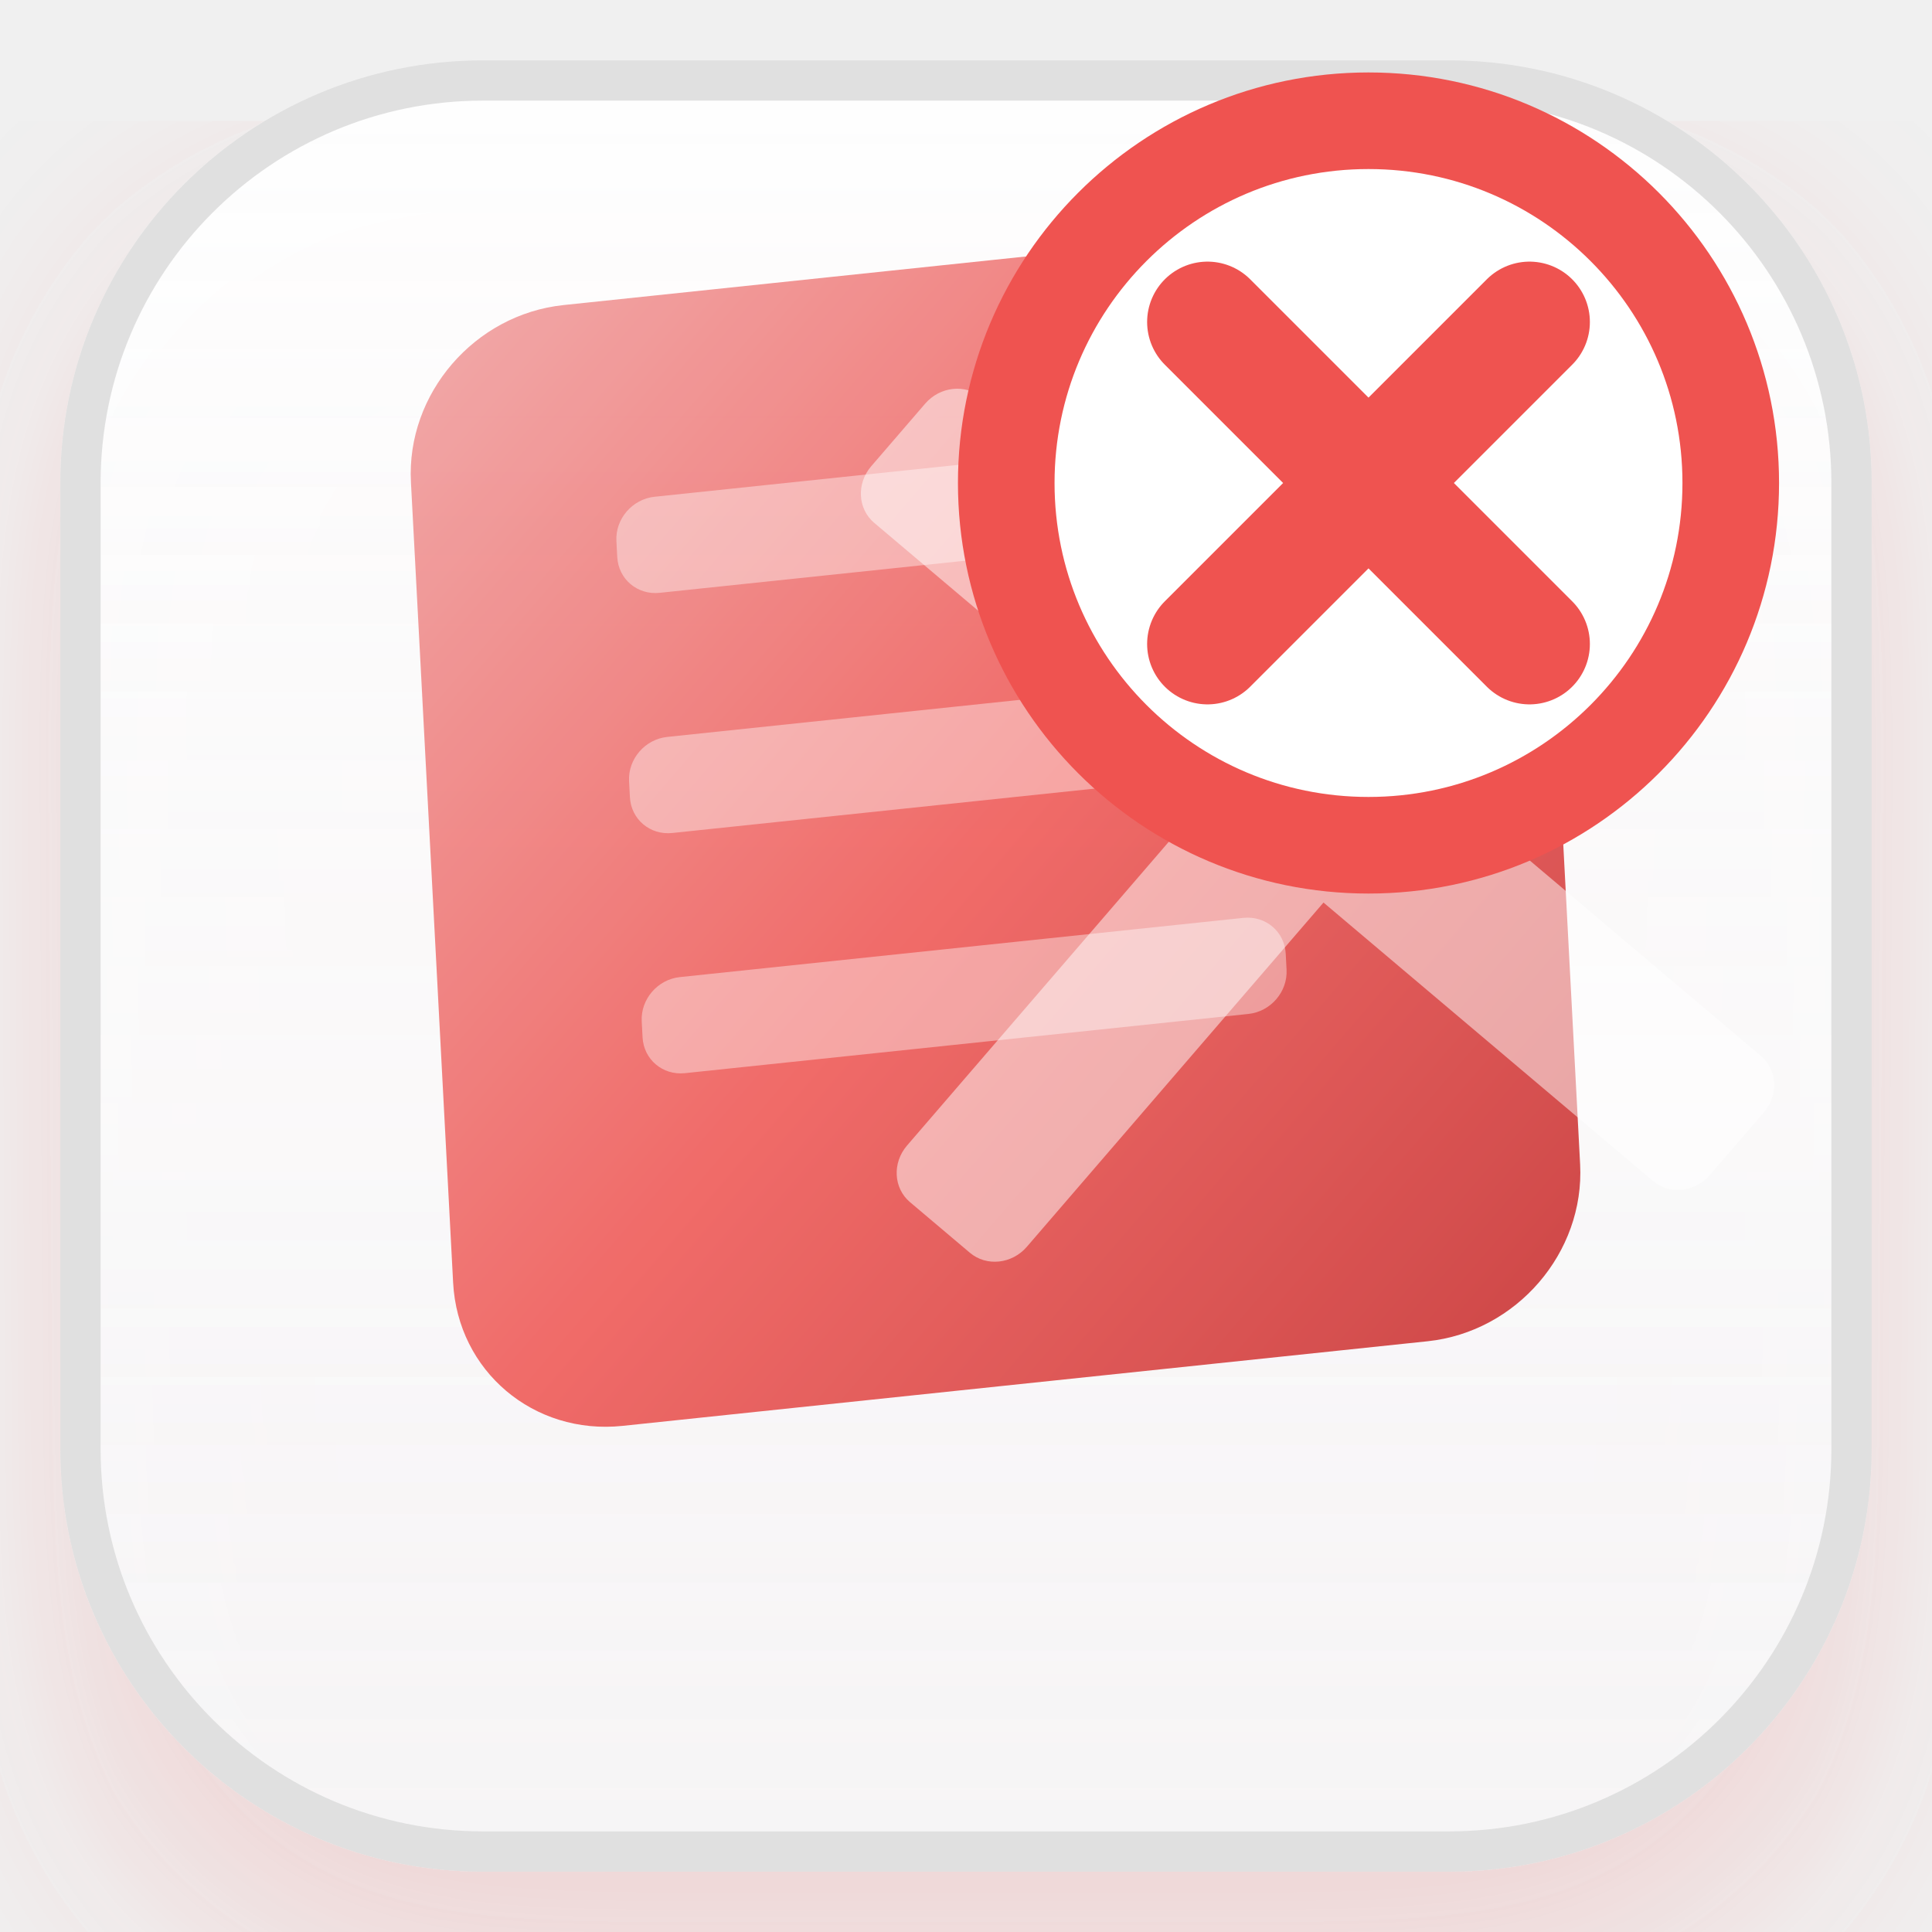
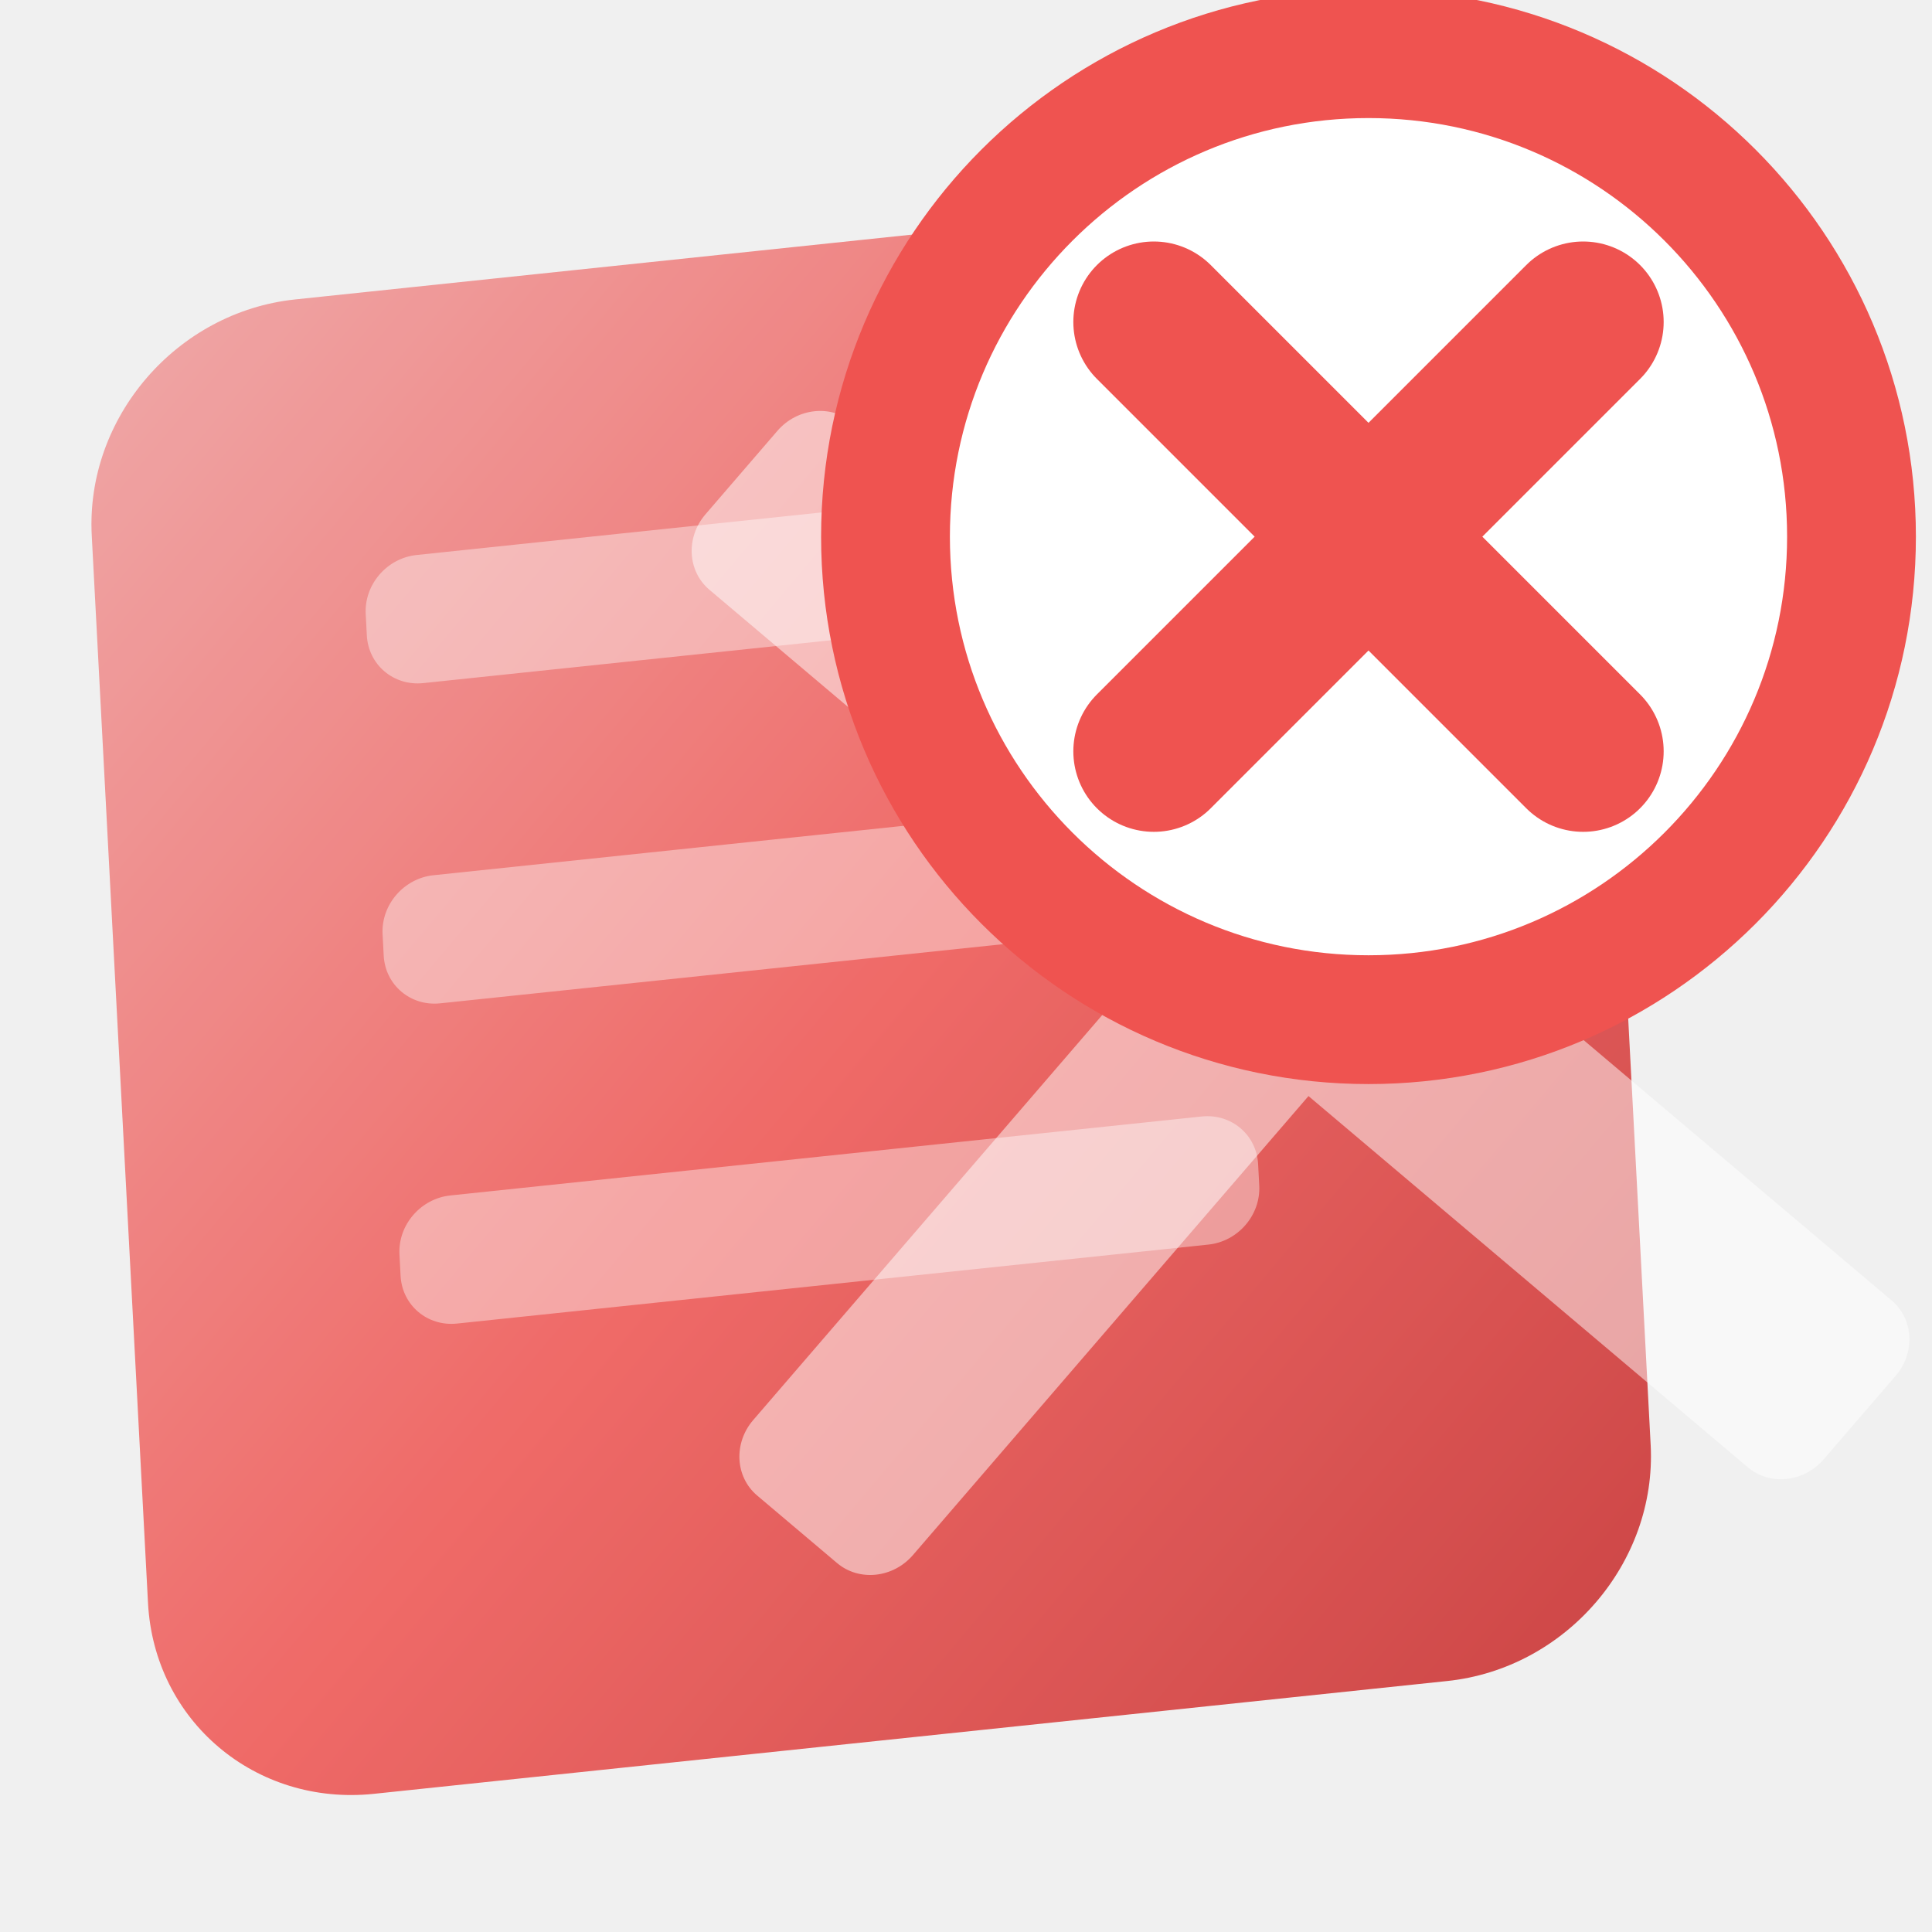
- <svg xmlns="http://www.w3.org/2000/svg" width="48" height="48" viewBox="0 0 24 24">
+ <svg xmlns="http://www.w3.org/2000/svg" width="48" height="48" viewBox="4.5 1 17.5 18">
  <defs>
-     <filter id="shadow" x="-10%" y="-10%" width="130%" height="130%">
-       <feDropShadow dx="0" dy="1.5" stdDeviation="1.5" flood-color="#ef5350" flood-opacity="0.2" />
-     </filter>
-     <linearGradient id="cardBg" x1="0" y1="0" x2="0" y2="1">
-       <stop offset="0%" stop-color="#ffffff" stop-opacity="0.95" />
-       <stop offset="100%" stop-color="#f8f9fa" stop-opacity="0.85" />
-     </linearGradient>
    <linearGradient id="nodeGrad" x1="0" y1="0" x2="1" y2="1">
      <stop offset="0%" stop-color="#ef9a9a" />
      <stop offset="50%" stop-color="#ef5350" />
      <stop offset="100%" stop-color="#c62828" />
    </linearGradient>
  </defs>
-   <rect x="1" y="1" width="22" height="22" rx="5" fill="url(#cardBg)" filter="url(#shadow)" stroke="#e0e0e0" stroke-width="0.5" />
  <g transform="translate(5, 4) skewY(-6) skewX(3)">
    <rect x="0" y="0" width="14" height="14" rx="2" fill="url(#nodeGrad)" opacity="0.85" />
    <rect x="2.5" y="2.5" width="9" height="1.2" rx="0.5" fill="#ffffff" opacity="0.4" />
    <rect x="2.5" y="5.5" width="7" height="1.2" rx="0.5" fill="#ffffff" opacity="0.4" />
    <rect x="2.5" y="8.5" width="8" height="1.2" rx="0.5" fill="#ffffff" opacity="0.4" />
    <g opacity="0.5">
      <rect x="10" y="0" width="2" height="14" rx="0.5" fill="#ffffff" transform="rotate(45 11 7)" />
      <rect x="10" y="0" width="2" height="14" rx="0.5" fill="#ffffff" transform="rotate(-45 11 7)" />
    </g>
  </g>
  <circle cx="17" cy="6" r="4.5" fill="#ffffff" stroke="#ef5350" stroke-width="1.2" />
  <path d="M15 4l4 4M19 4l-4 4" stroke="#ef5350" stroke-width="1.5" stroke-linecap="round" />
</svg>
